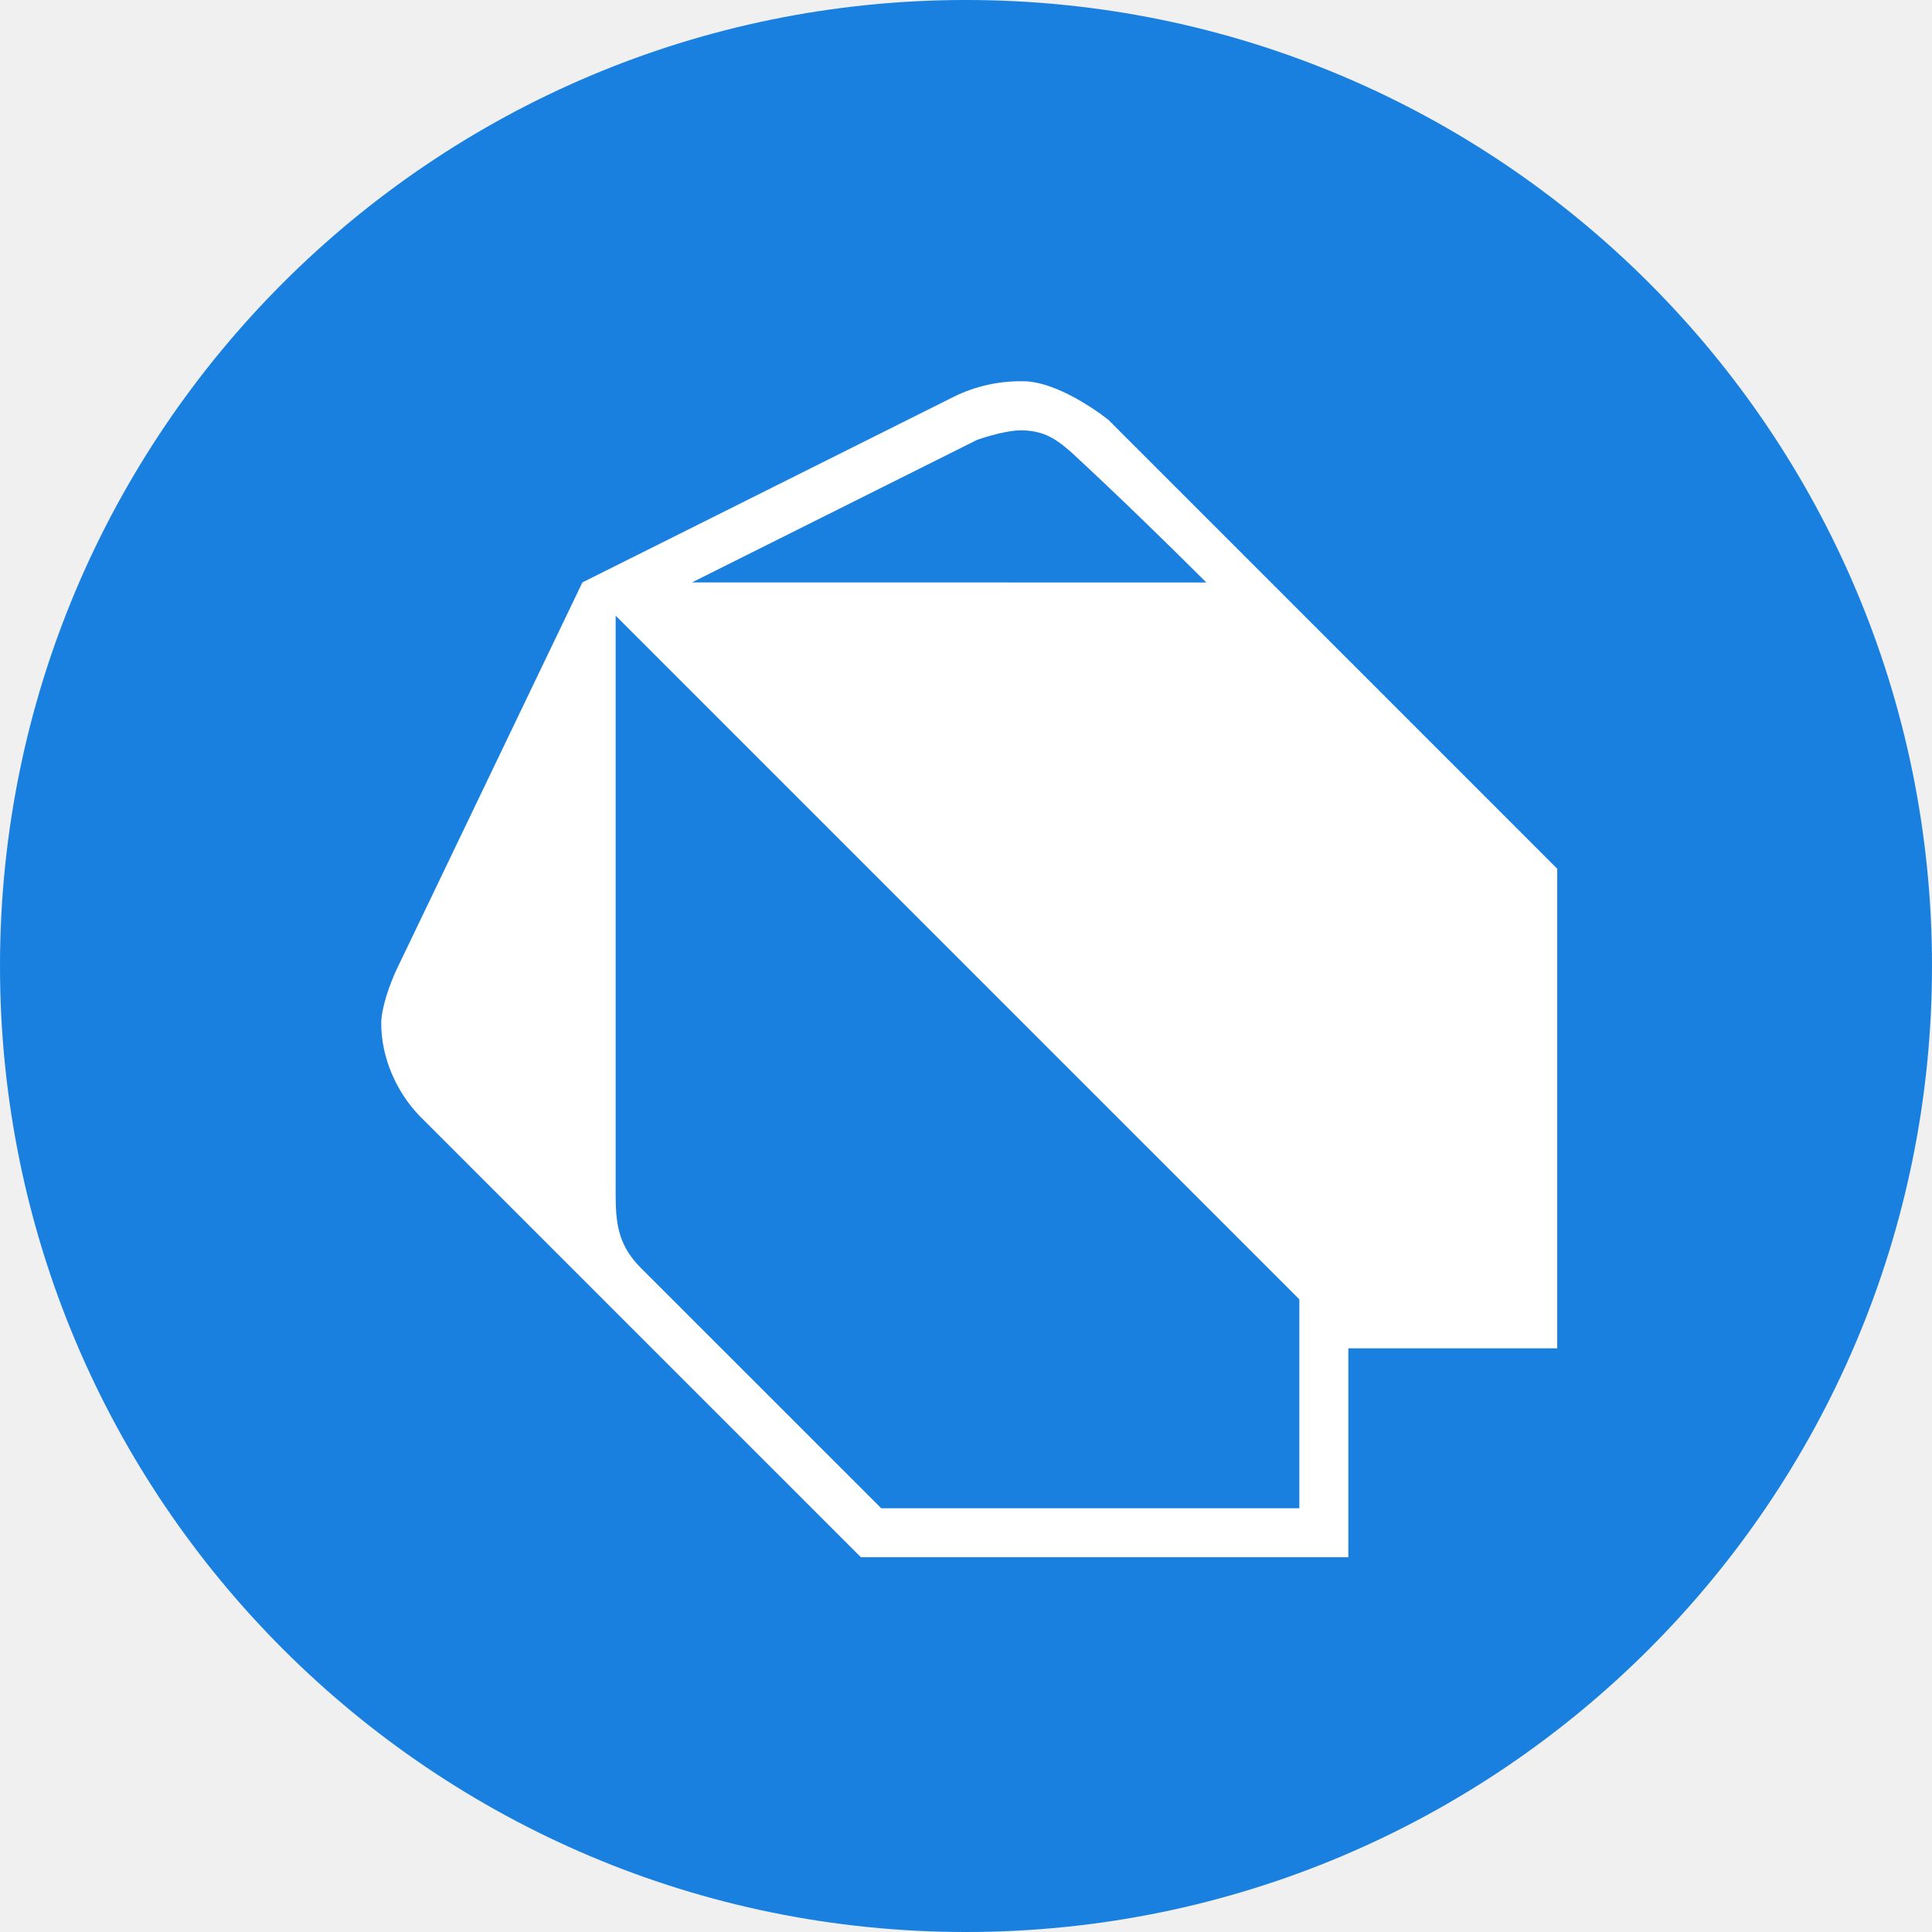
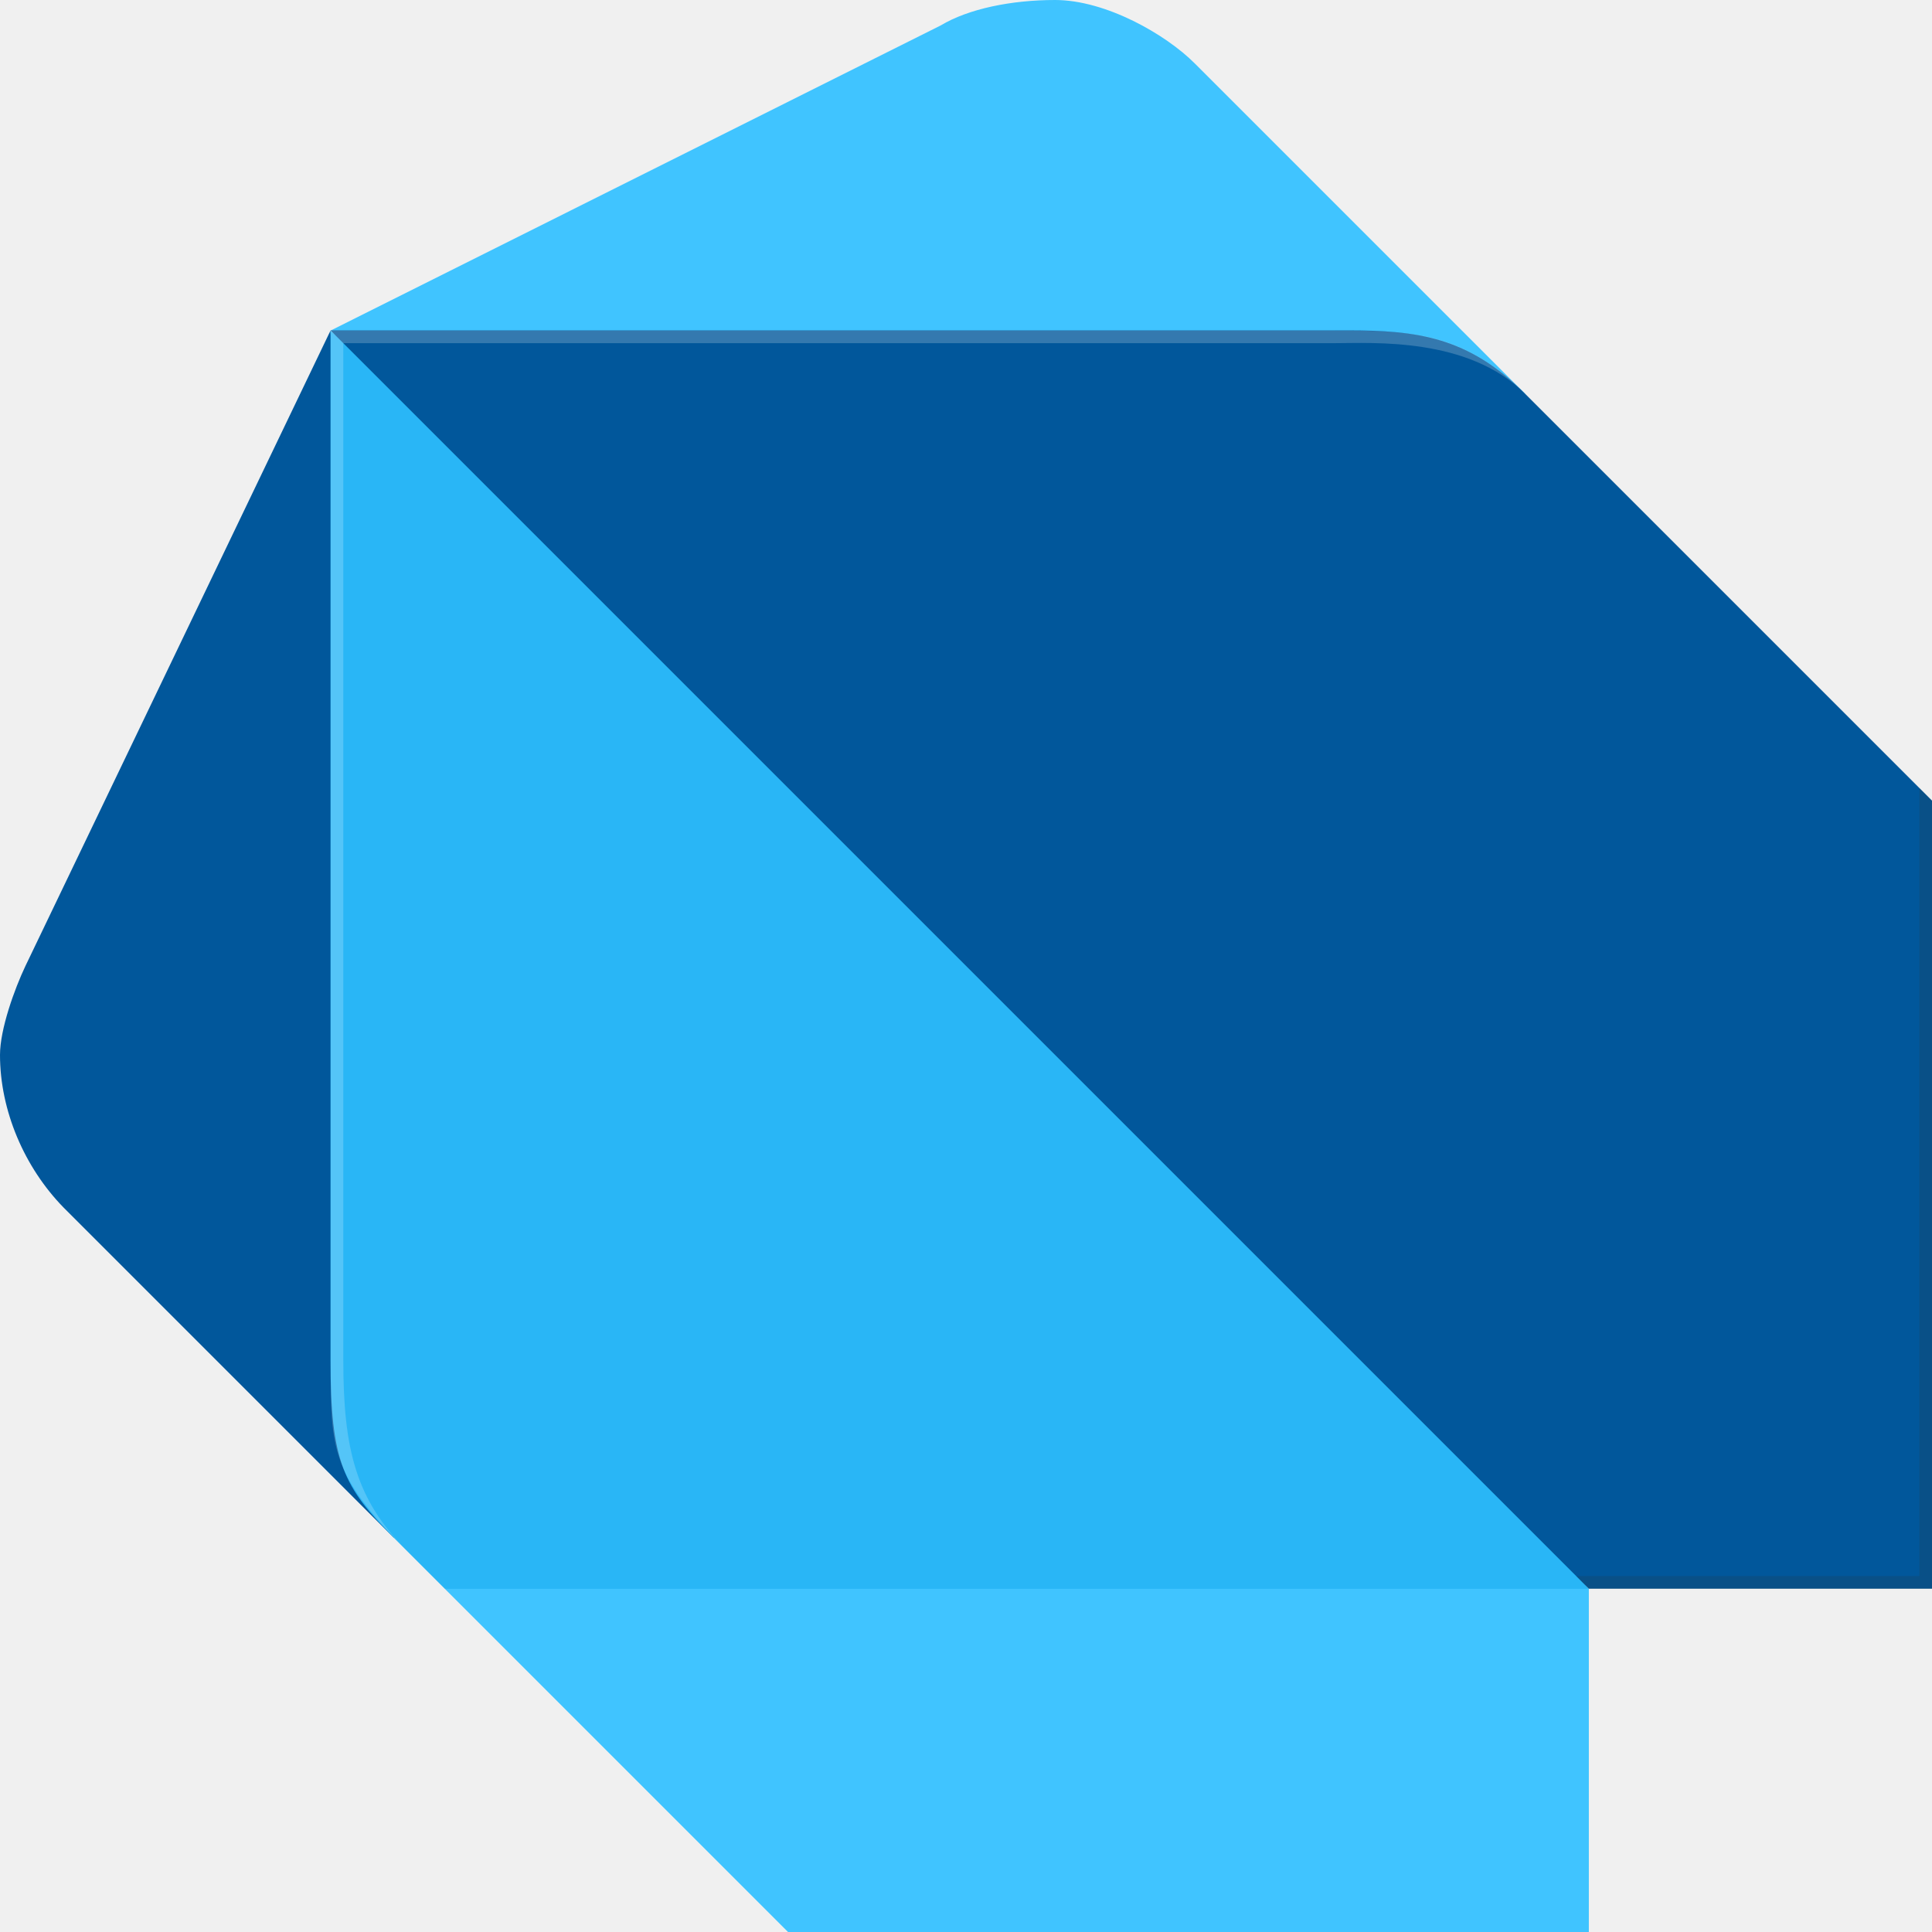
- <svg xmlns="http://www.w3.org/2000/svg" width="299" height="299" viewBox="0 0 299 299" fill="none">
-   <rect width="299" height="299" rx="149.5" fill="#1A80DF" />
-   <path d="M90.13 90.138C90.13 90.138 128.448 70.991 147.604 61.406C151.09 59.688 154.95 58.867 158.835 59.018C164.643 59.374 171.552 64.993 171.552 64.993L241 134.445V208.674H208.672V241H133.233L64.983 172.754C61.298 168.962 59 163.616 59 158.384C59 155.965 60.365 152.181 61.396 150.005L90.13 90.138ZM95.279 95.287V184.667C95.294 188.784 95.438 192.431 99.055 196.102L136.38 233.417H201.089V201.091L95.279 95.287ZM186.696 90.145C179.878 83.351 172.978 76.648 165.917 70.104C163.627 68.079 161.618 66.555 157.803 66.6C154.997 66.707 151.206 68.079 151.206 68.079L107.086 90.138L186.696 90.145Z" fill="white" />
+ <svg xmlns="http://www.w3.org/2000/svg" width="200" height="200" viewBox="0 0 200 200" fill="none">
+   <g clip-path="url(#clip0_413_25)">
+     <path d="M40.788 159.212L6.573 124.996C2.514 120.836 0 114.954 0 109.205C0 106.543 1.5 102.382 2.632 100L34.216 34.216L40.788 159.212Z" fill="#01579B" />
+     <path d="M157.903 40.788L123.688 6.573C120.703 3.573 114.483 0 109.219 0C104.691 0 100.25 0.912 97.383 2.632L34.23 34.216L157.903 40.788ZM81.577 200H164.476V164.476L102.632 144.729L46.052 164.476L81.577 200Z" fill="#40C4FF" />
+     <path d="M34.216 140.788C34.216 151.345 35.539 153.934 40.788 159.212L46.052 164.476H164.476L106.587 98.691L34.216 34.215V140.788Z" fill="#29B6F6" />
+     <path d="M139.48 34.201H34.216L164.476 164.461H200V82.885L157.888 40.773C151.977 34.848 146.728 34.201 139.48 34.201Z" fill="#01579B" />
+     <path opacity="0.2" d="M42.112 160.52C36.848 155.242 35.539 150.037 35.539 140.788V35.523L34.23 34.215V140.787C34.215 150.036 34.215 152.595 42.112 160.52L46.052 164.46L42.112 160.52Z" fill="white" />
+     <path opacity="0.2" d="M198.691 81.576V163.152H163.167L164.476 164.476H200V82.885L198.691 81.576Z" fill="#263238" />
+     <path opacity="0.2" d="M157.903 40.788C151.375 34.259 146.037 34.216 138.171 34.216H34.23L35.539 35.524H138.171C142.097 35.524 152.007 34.862 157.903 40.788Z" fill="white" />
+     <path opacity="0.2" d="M198.691 81.577L157.903 40.788L123.687 6.573C120.703 3.573 114.483 0 109.219 0C104.691 0 100.25 0.912 97.383 2.632L34.23 34.216L2.647 100C1.514 102.397 0.014 106.558 0.014 109.205C0.014 114.954 2.544 120.82 6.587 124.996L38.112 156.301C38.862 157.227 39.745 158.168 40.788 159.212L42.097 160.52L46.038 164.461L80.253 198.677L81.562 199.985H164.445V164.462H199.97V82.884L198.691 81.577Z" fill="url(#paint0_radial_413_25)" />
+   </g>
+   <defs>
+     <radialGradient id="paint0_radial_413_25" cx="0" cy="0" r="1" gradientUnits="userSpaceOnUse" gradientTransform="translate(9997.79 9998.16) scale(9998.57 9998.56)">
+       <stop stop-color="white" stop-opacity="0.1" />
+       <stop offset="1" stop-color="white" stop-opacity="0" />
+     </radialGradient>
+     <clipPath id="clip0_413_25">
+       <rect width="200" height="200" fill="white" />
+     </clipPath>
+   </defs>
</svg>
